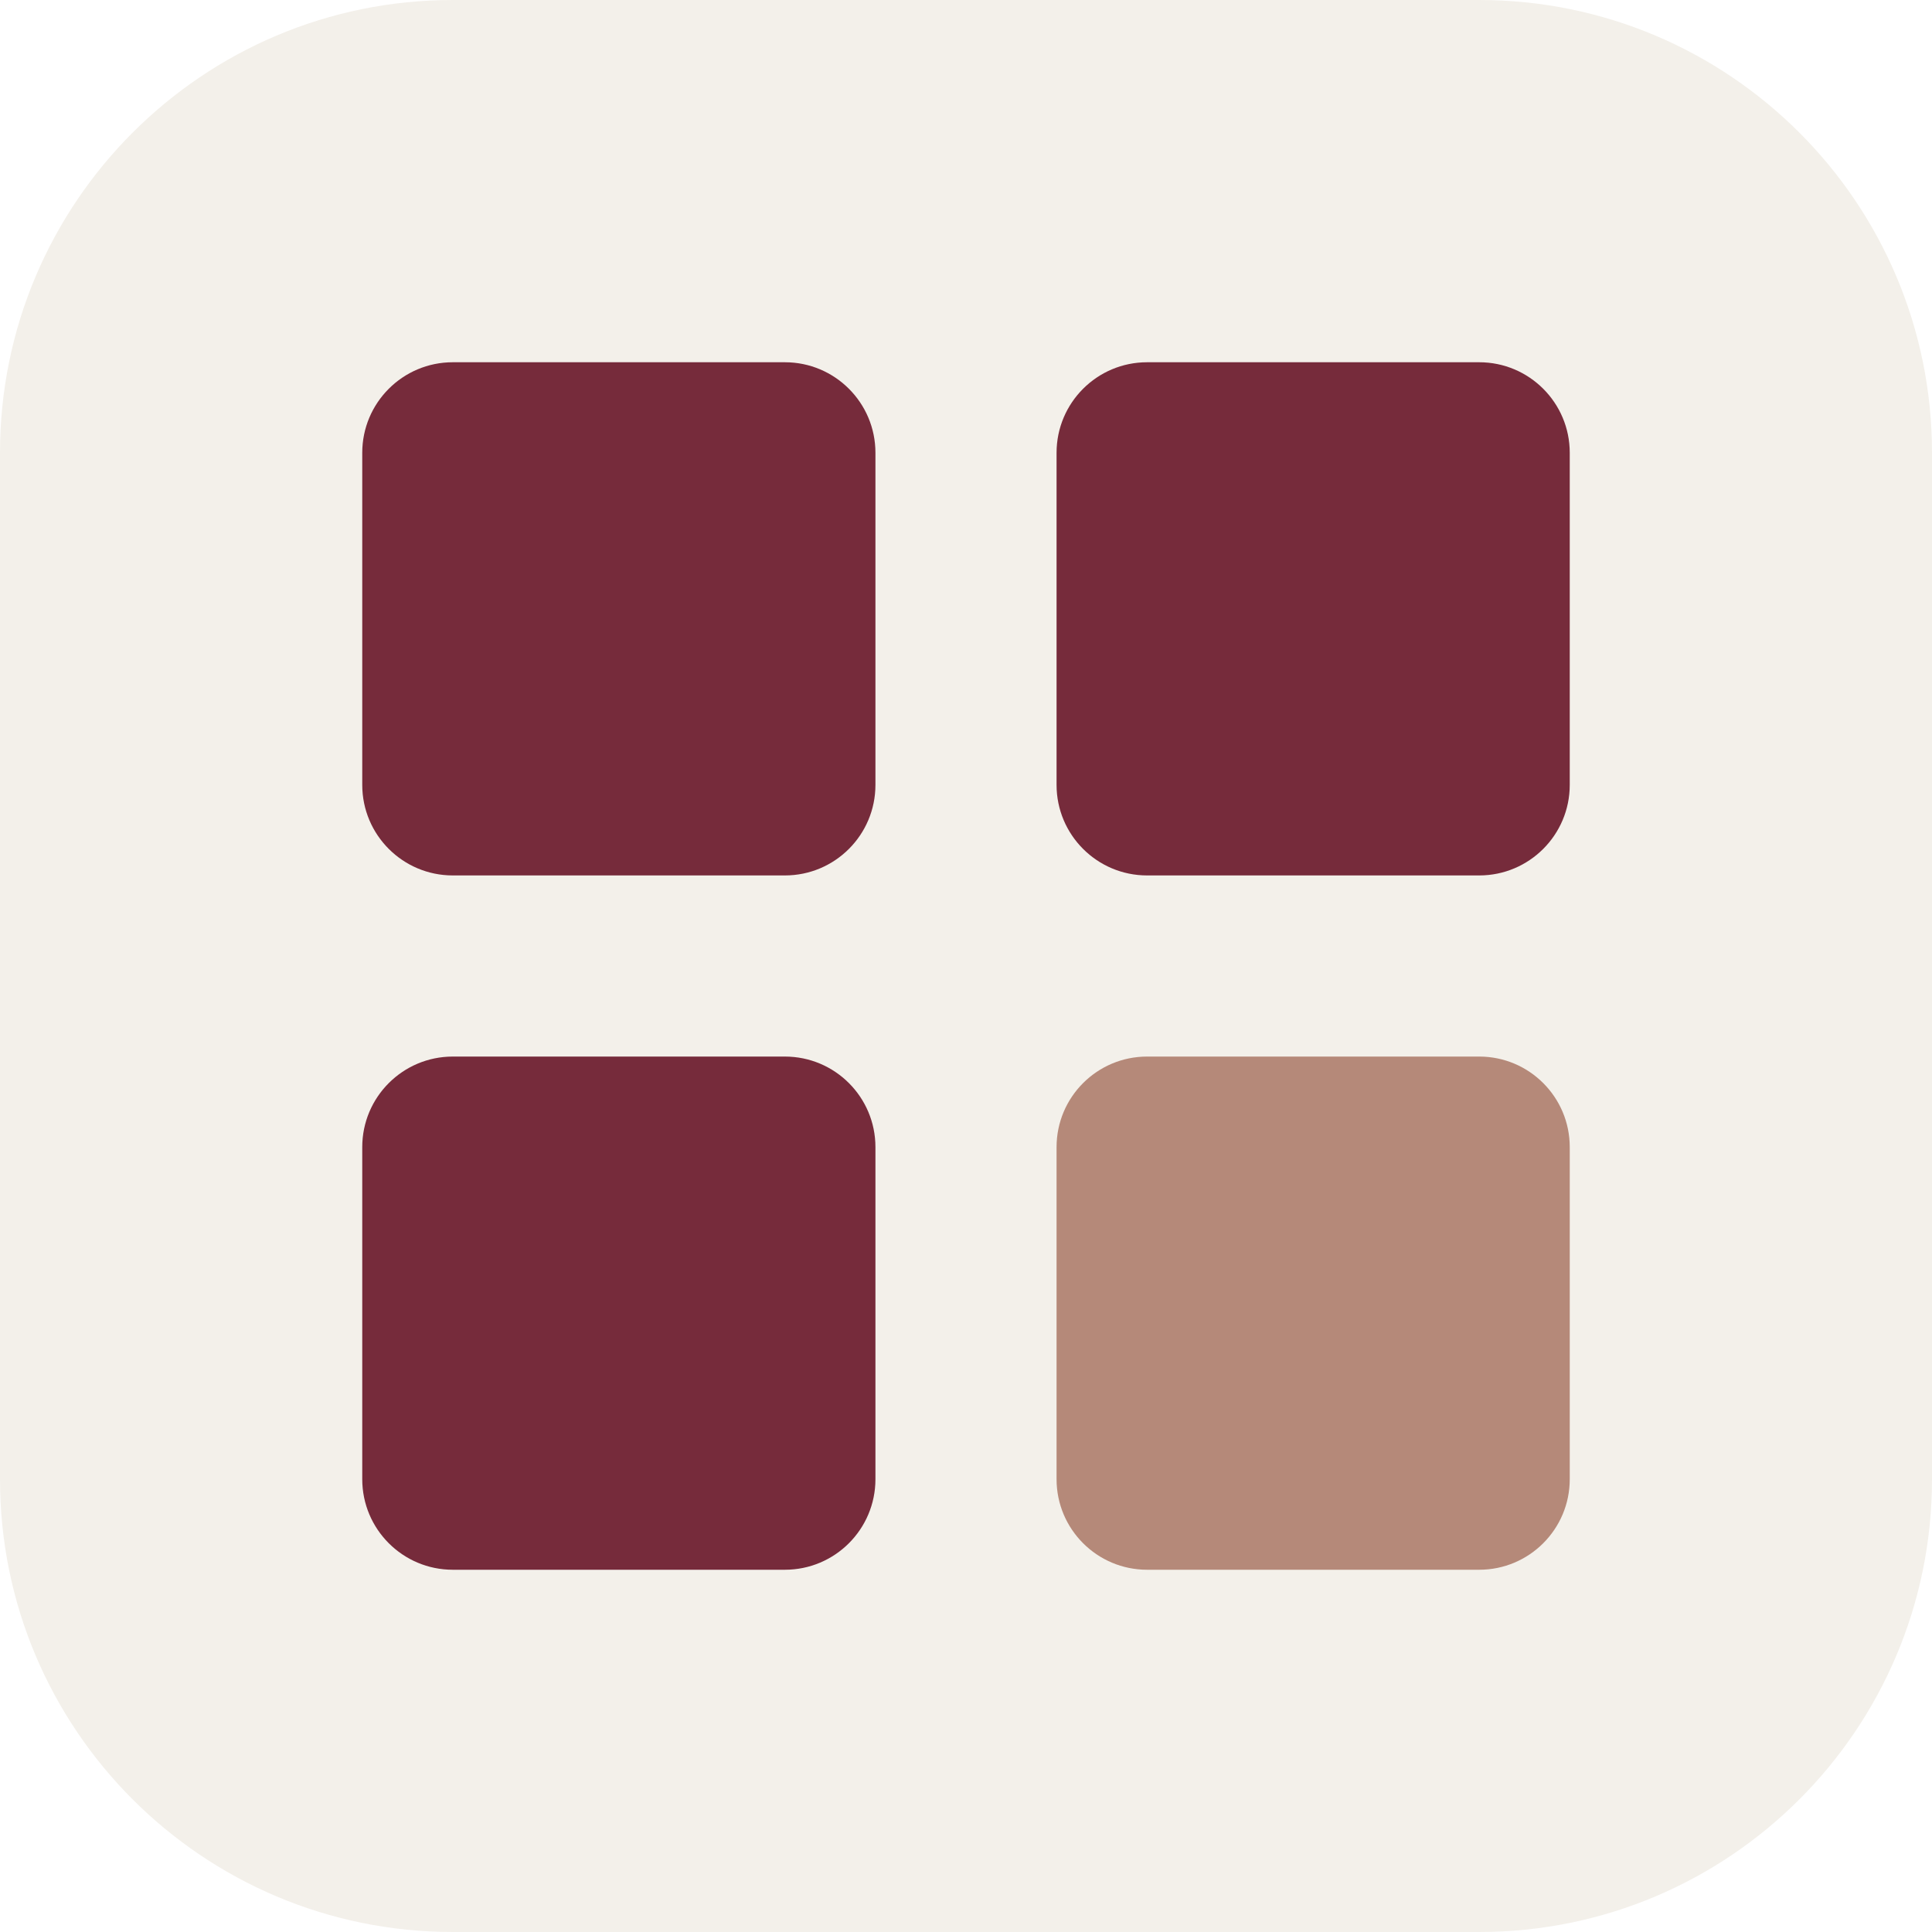
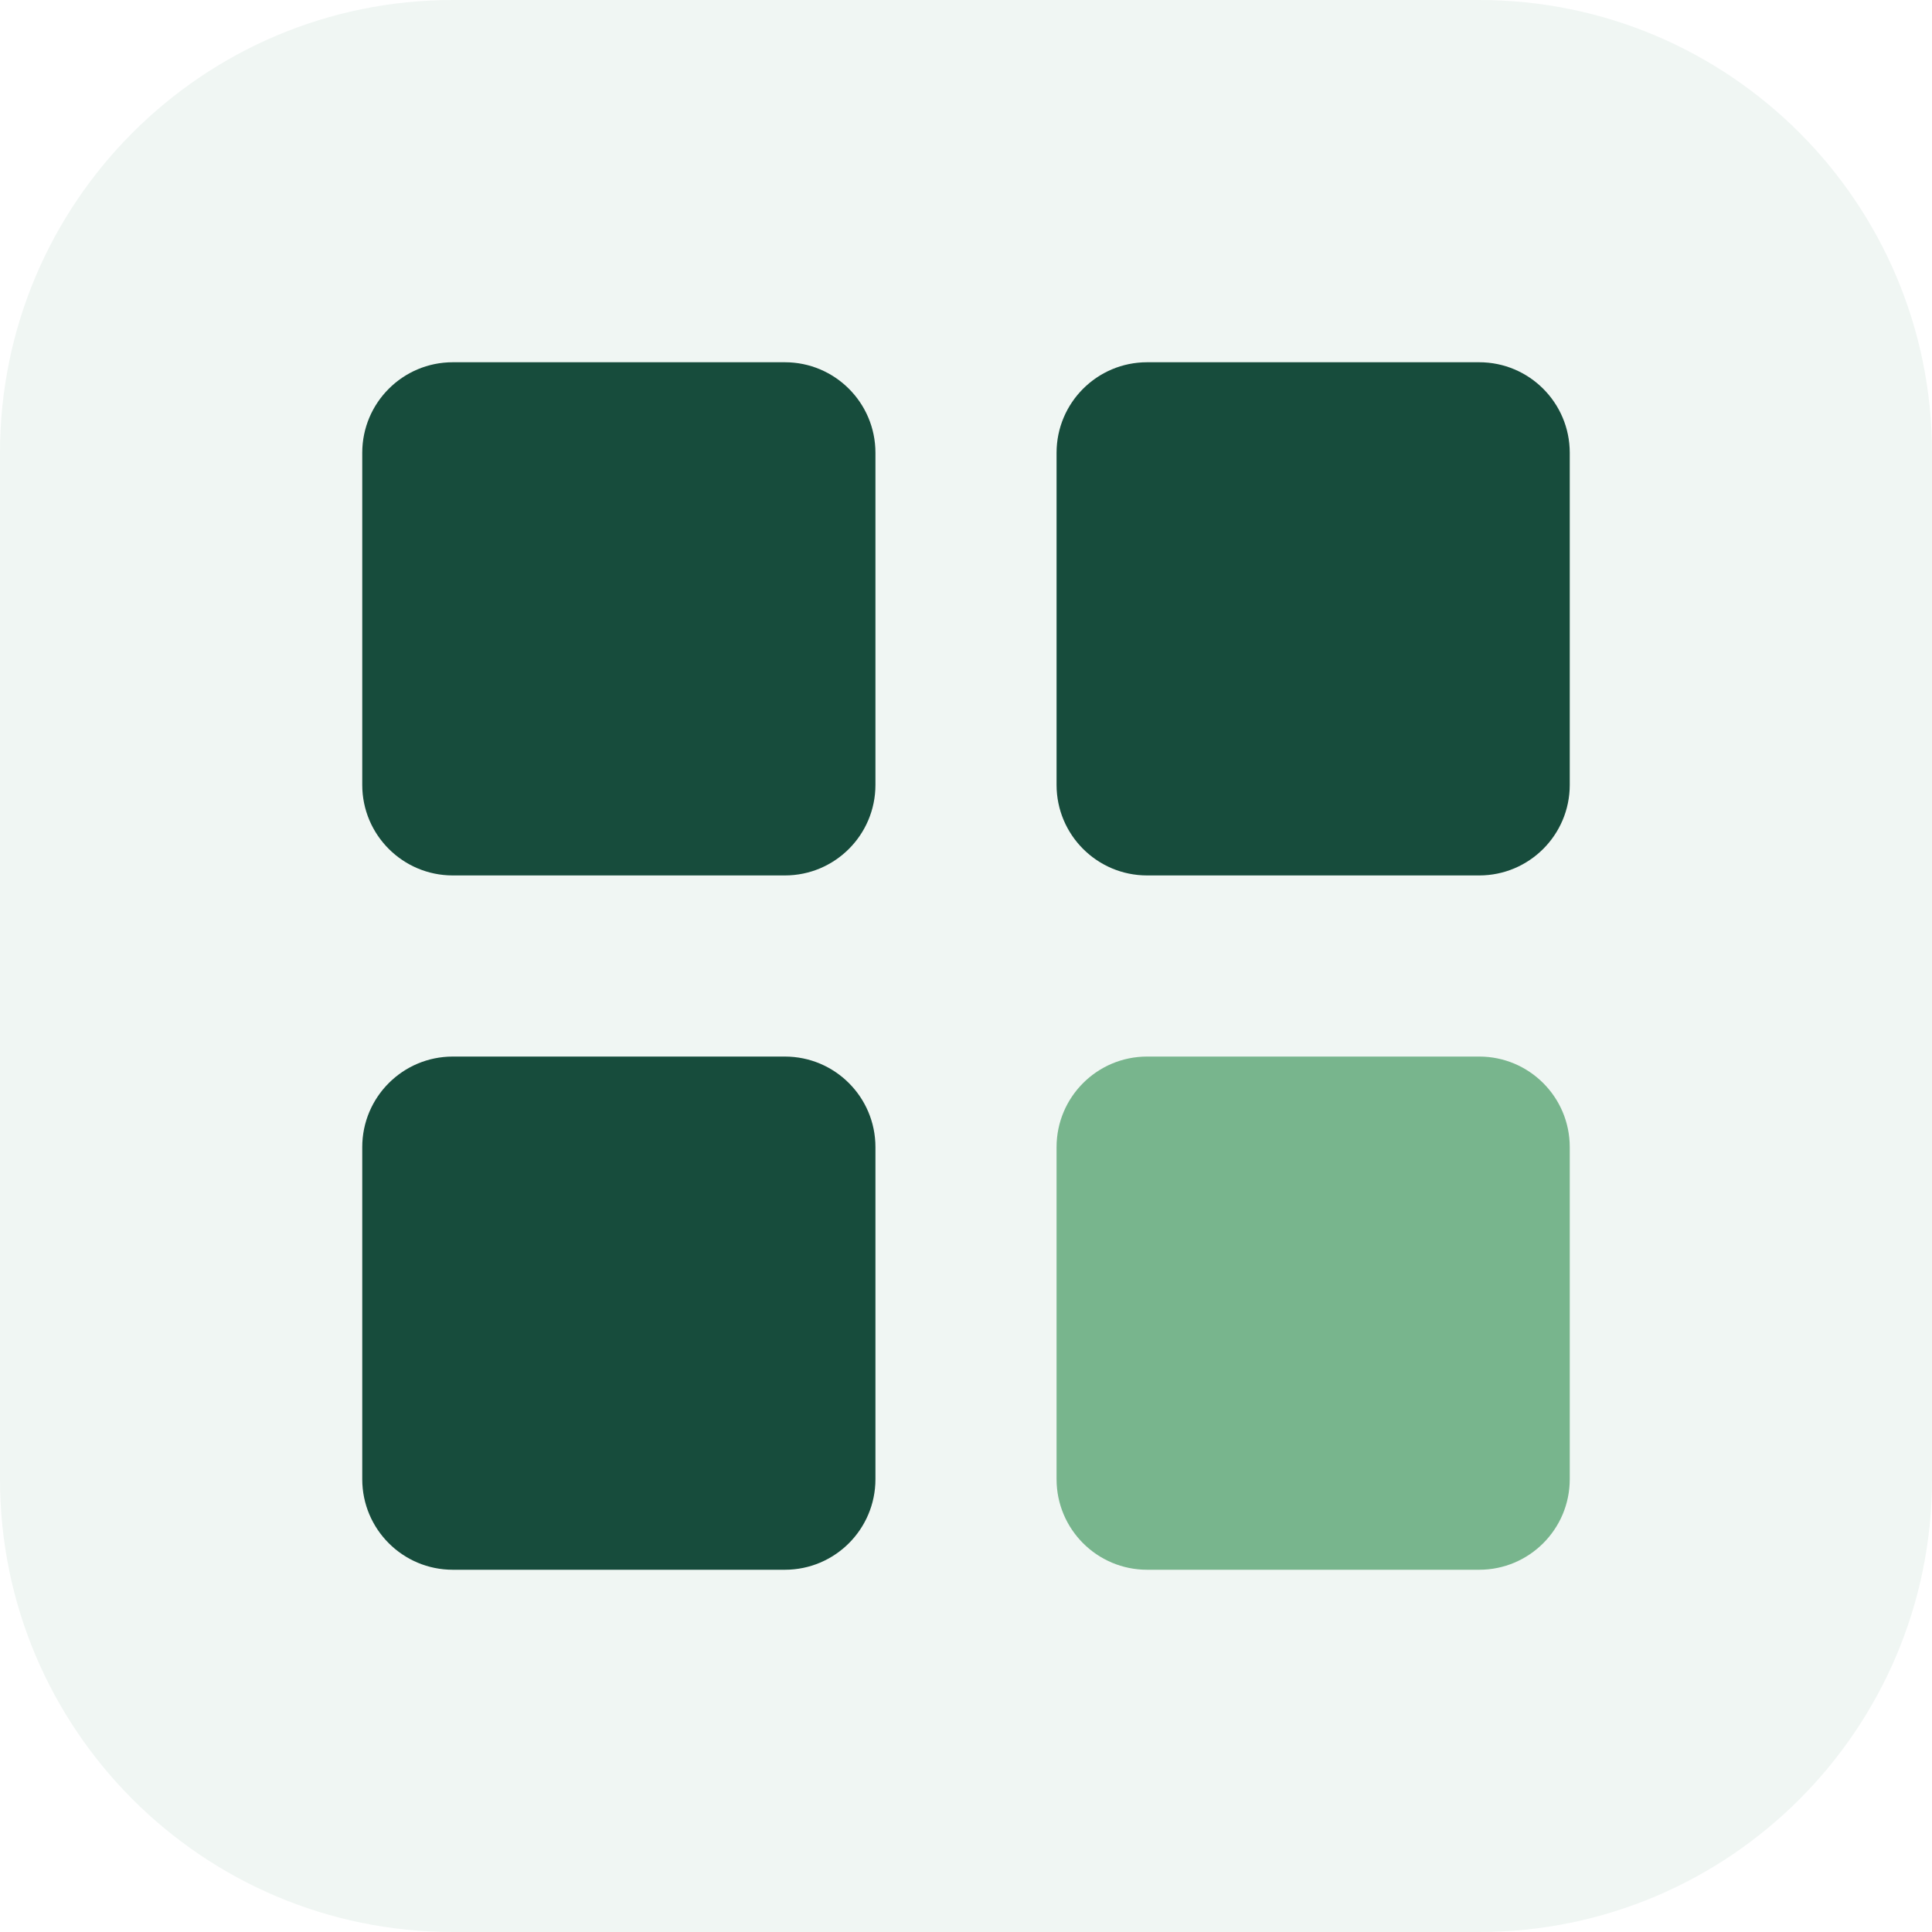
<svg xmlns="http://www.w3.org/2000/svg" viewBox="0 0 64 64">
-   <rect width="64" height="64" rx="15" fill="#f3f0ea" />
-   <g fill="#762b3b">
+   <rect width="64" height="64" rx="15" fill="#f0f6f3" />
+   <g fill="#174c3c">
    <rect x="12" y="12" width="17" height="17" rx="3" />
    <rect x="35" y="12" width="17" height="17" rx="3" />
    <rect x="12" y="35" width="17" height="17" rx="3" />
  </g>
-   <rect x="35" y="35" width="17" height="17" rx="3" fill="#b58979" />
+   <rect x="35" y="35" width="17" height="17" rx="3" fill="#78b58d" />
</svg>
